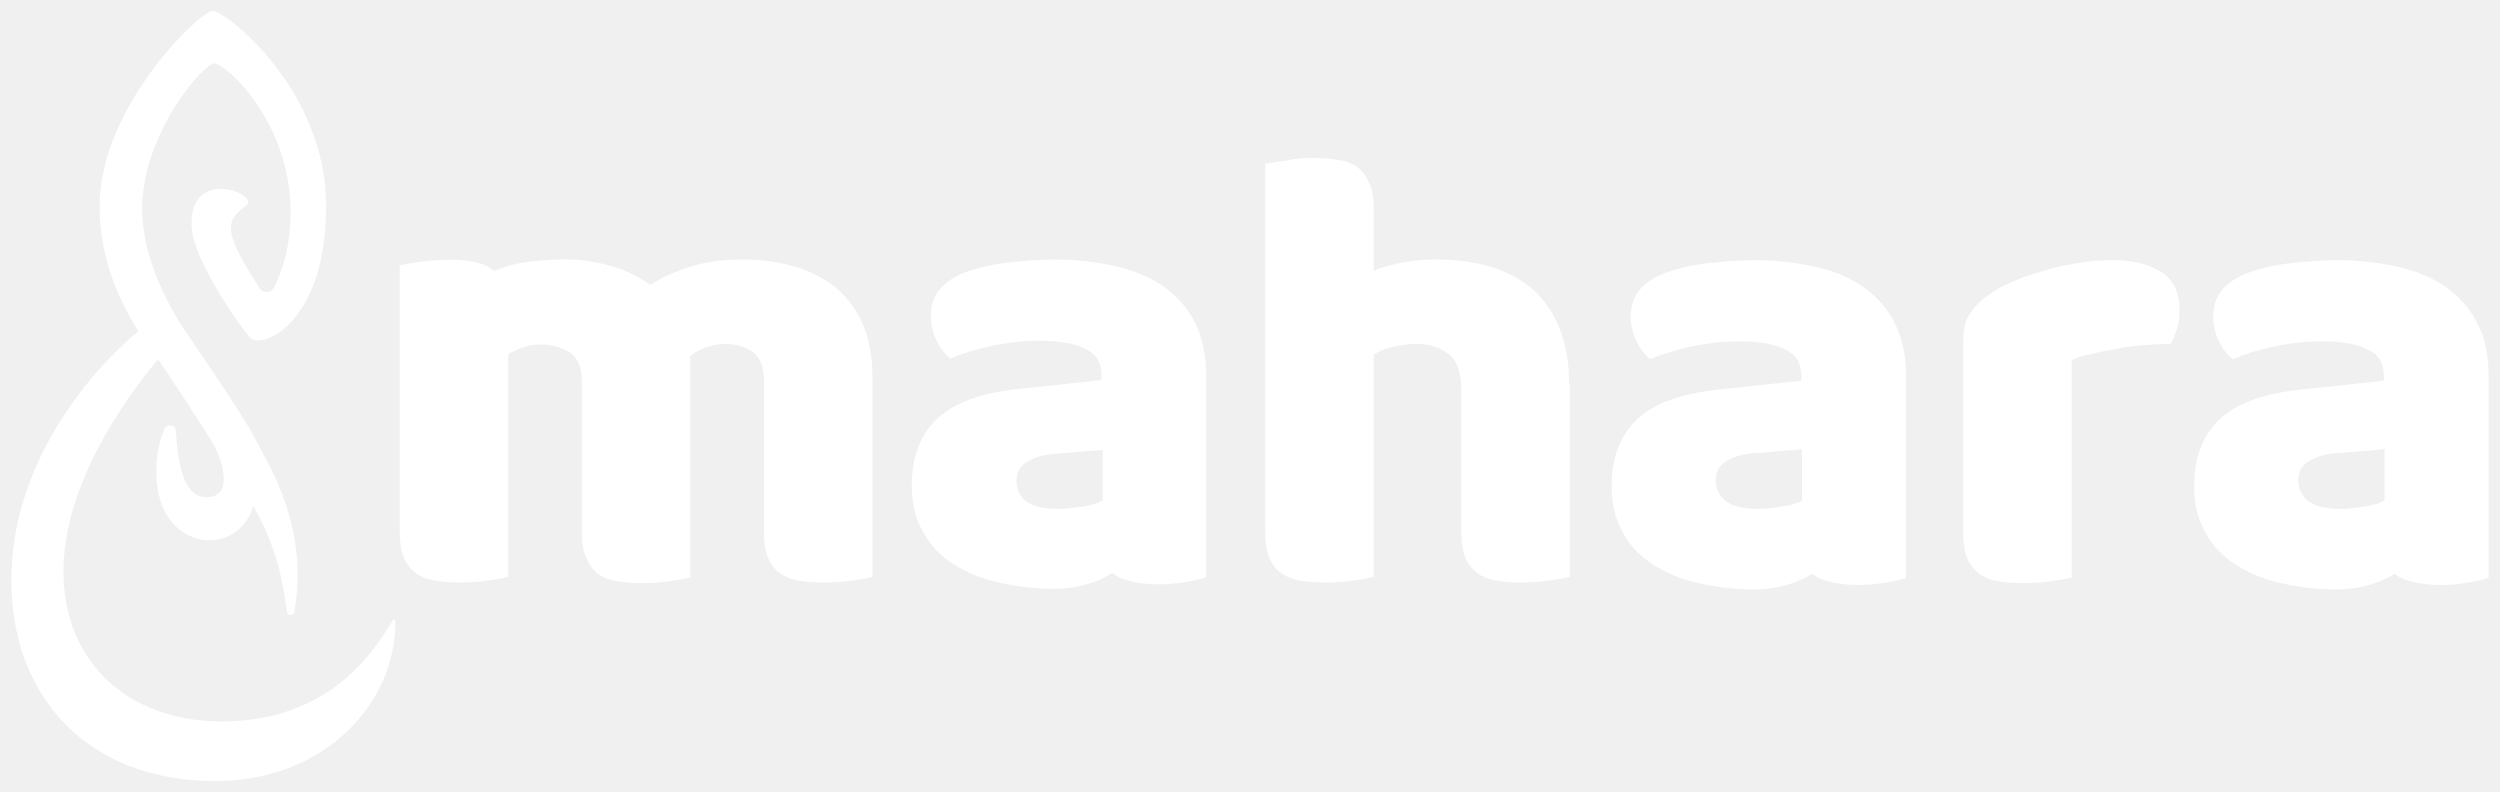
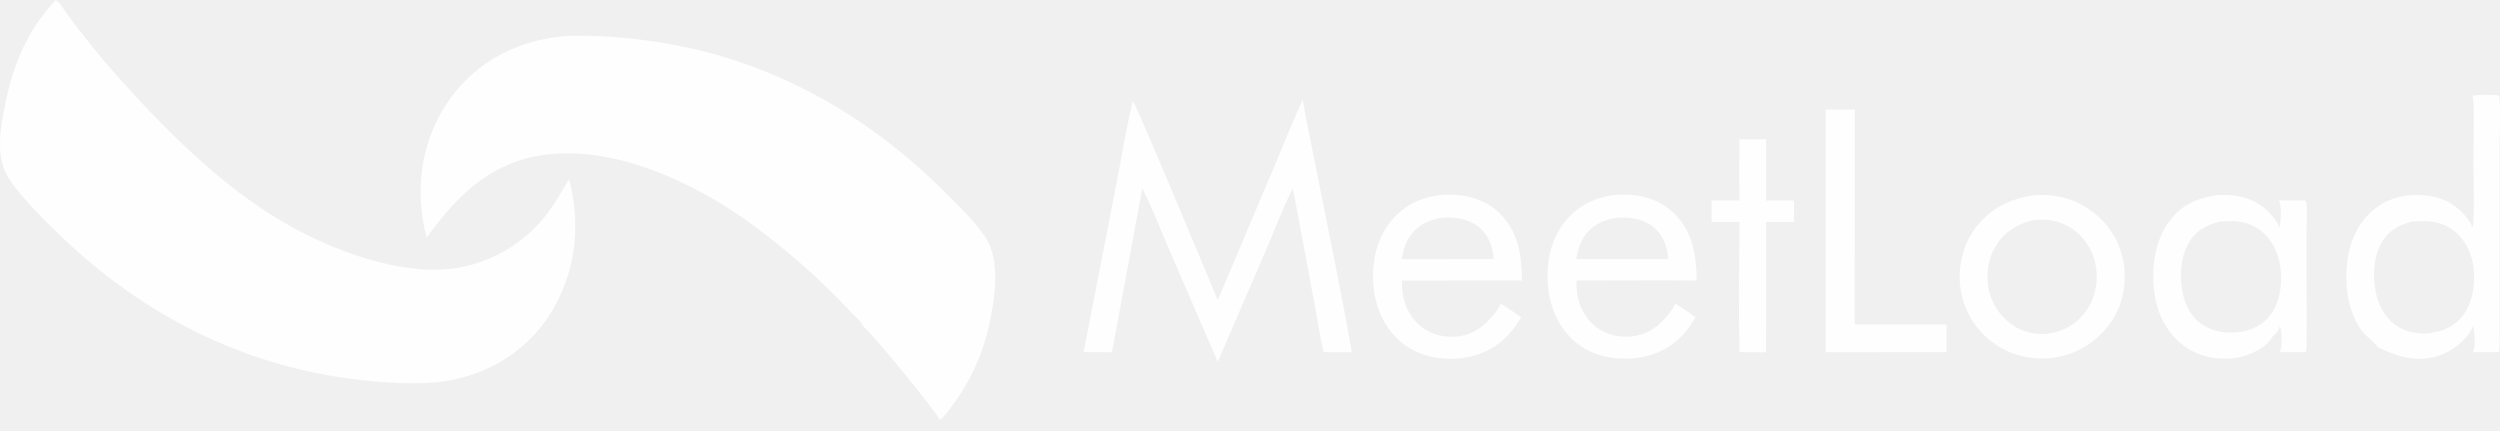
- <svg xmlns="http://www.w3.org/2000/svg" version="1.1" id="white" x="0px" y="0px" viewBox="0 0 394 124.7" style="enable-background:new 0 0 394 124.7;" xml:space="preserve">
-   <style type="text/css">
- 	.st0{fill:#FFFFFF;}
- </style>
-   <path class="st0" d="M62.3,98.2c0-4.2-4.7,15.5-27.4,15.5c-14.7,0-24.9-9.4-24.9-23.6c0-13.5,9.3-26.7,14.9-33.5  c2.2,3.2,7.4,11.2,8.5,13c1.4,2.3,3.5,8.1-0.2,8.7c-5.1,0.9-5.3-8.2-5.5-10.6c-0.1-0.8-1.3-0.9-1.7-0.2c-1.6,2.9-2.7,11.9,2.1,15.8  c4.3,3.6,10.4,1.7,11.8-3.6c3.8,6.6,4.8,12.6,5.3,16.7c0.1,0.7,1.1,0.7,1.2,0c2.3-13.5-4-22.9-6.1-27.1c-2.1-4.2-10.8-16.5-12.3-19  c-1.5-2.5-5.6-9.7-5.6-17.4c0-11.7,9.6-22.9,11.4-22.9c1.8,0,12,9.3,12,23.3c0,5.3-1.2,9.2-2.6,12c-0.5,0.9-1.7,1-2.3,0.1  c-5.6-8.7-5.6-10.5-2.1-13c2.3-1.7-9-6.4-8.6,3.3c0.2,5.1,7.4,15.5,9.2,17.5s12-2.2,12-20.7c0-18.5-15.9-30.8-17.9-30.8  c-1.9,0-17.8,15.1-17.8,30.8c0,7.8,2.8,14.5,6.1,19.7C21.4,52.5,1.5,68.3,1.8,92C2,110,14,123.1,33.9,123.1  C51.3,123.1,62.3,110.7,62.3,98.2z" />
-   <g>
-     <g>
-       <g>
-         <g>
-           <path class="st0" d="M326.4,56.8c0.9-0.4,1.9-0.8,3.1-1c1.2-0.3,2.6-0.6,4-0.8c1.4-0.3,2.8-0.5,4.3-0.6c1.5-0.1,2.9-0.2,4.3-0.2      c0.4-0.7,0.7-1.5,1-2.4c0.3-0.9,0.4-1.8,0.4-2.8c0-2.8-0.9-4.8-2.8-6.1c-1.9-1.2-4.4-1.9-7.6-1.9c-1.9,0-3.9,0.1-5.8,0.5      c-1.9,0.3-3.8,0.7-5.6,1.3c-1.8,0.5-3.5,1.1-5,1.8c-1.6,0.7-2.9,1.5-4,2.4c-1.1,0.9-1.9,1.8-2.5,2.9c-0.6,1.1-0.8,2.4-0.8,4v30      c0,1.7,0.2,3,0.6,4c0.4,1,1.1,1.9,1.9,2.5c0.8,0.6,1.8,1,3,1.2c1.2,0.2,2.5,0.3,3.9,0.3c1.5,0,3-0.1,4.5-0.3      c1.4-0.2,2.5-0.4,3.2-0.6V56.8z M247.3,60.6c0-6.5-1.9-11.4-5.5-14.8c-3.7-3.3-8.9-4.9-15.5-4.9c-2.1,0-4.1,0.2-5.9,0.6      c-1.8,0.4-3.1,0.8-3.9,1.2v-9.8c0-1.7-0.2-3-0.7-4c-0.4-1-1-1.9-1.8-2.5c-0.8-0.6-1.8-1-3-1.2c-1.2-0.2-2.5-0.3-4-0.3      c-1.5,0-2.9,0.1-4.3,0.4c-1.4,0.2-2.5,0.4-3.3,0.5v58c0,1.7,0.2,3,0.6,4c0.4,1,1,1.9,1.9,2.5c0.8,0.6,1.8,1,2.9,1.2      c1.2,0.2,2.5,0.3,4,0.3c1.5,0,3-0.1,4.5-0.3c1.4-0.2,2.5-0.4,3.2-0.6v-35c0.7-0.5,1.7-0.9,2.9-1.2c1.2-0.3,2.5-0.5,3.8-0.5      c2,0,3.7,0.5,5.1,1.6c1.4,1.1,2,3,2,5.8v22.2c0,1.7,0.2,3,0.6,4c0.4,1,1.1,1.9,1.9,2.5c0.8,0.6,1.8,1,3,1.2      c1.2,0.2,2.5,0.3,3.9,0.3c1.5,0,3-0.1,4.5-0.3c1.4-0.2,2.5-0.4,3.2-0.6V60.6z M158.7,41.4c-2.6,0.3-4.9,0.9-6.8,1.6      c-1.7,0.7-3,1.6-3.9,2.7c-0.8,1-1.3,2.4-1.3,4.1c0,1.3,0.3,2.6,0.9,3.9c0.6,1.2,1.3,2.1,2.2,2.8c1.9-0.8,4.1-1.5,6.5-2      c2.4-0.5,4.9-0.8,7.4-0.8c3.2,0,5.7,0.4,7.4,1.3c1.7,0.8,2.5,2.2,2.5,4.2v0.7l-13.1,1.4c-5.7,0.6-10,2.1-12.7,4.6      c-2.7,2.5-4.1,6-4.1,10.6c0,2.7,0.5,5.1,1.7,7.2c1.1,2.1,2.7,3.8,4.7,5.1c2,1.3,4.5,2.4,7.3,3c2.9,0.7,6.2,1,8.6,1      c5.9,0,9.3-2.5,9.3-2.5c1.3,1.3,7,2.9,14.8,0.7c0-1.5,0-7.5,0-9.2V59.2c0-3.1-0.6-5.9-1.7-8.2c-1.1-2.3-2.8-4.2-4.8-5.7      c-2.1-1.5-4.6-2.6-7.6-3.3c-3-0.7-6.3-1.1-9.8-1.1C163.9,40.9,161.4,41.1,158.7,41.4z M161.7,79c-1-0.8-1.5-1.9-1.5-3.3      c0-1.3,0.6-2.3,1.8-3c1.2-0.7,2.7-1.1,4.6-1.2l7.2-0.6v8c-0.7,0.4-1.7,0.7-3,0.9c-1.4,0.2-2.6,0.4-3.8,0.4      C164.5,80.2,162.8,79.8,161.7,79z M77.8,42.7c-2.5-2.6-10.5-1.8-14.8-0.9l0,42c0,1.7,0.2,3,0.6,4c0.4,1,1.1,1.9,1.9,2.5      c0.8,0.6,1.8,1,3,1.2c1.2,0.2,2.5,0.3,3.9,0.3c1.5,0,3-0.1,4.5-0.3c1.4-0.2,2.5-0.4,3.2-0.6V55.8c0.6-0.3,1.3-0.7,2.2-1      c0.9-0.4,1.9-0.5,3.1-0.5c1.7,0,3.2,0.5,4.5,1.3c1.2,0.9,1.8,2.4,1.8,4.4v23.9c0,1.7,0.2,3,0.7,4c0.4,1,1,1.9,1.8,2.5      c0.8,0.6,1.8,1,3,1.2c1.2,0.2,2.5,0.3,4,0.3c1.5,0,2.9-0.1,4.3-0.3c1.4-0.2,2.5-0.4,3.3-0.6V57.6c0-0.2,0-0.4,0-0.6      c0-0.2,0-0.5-0.1-0.8c0.5-0.5,1.3-0.9,2.4-1.4c1.1-0.4,2.1-0.6,3-0.6c1.9,0,3.5,0.5,4.6,1.3c1.1,0.9,1.7,2.4,1.7,4.4v23.9      c0,1.7,0.2,3,0.6,4c0.4,1,1,1.9,1.9,2.5c0.8,0.6,1.8,1,2.9,1.2c1.2,0.2,2.5,0.3,4,0.3c1.5,0,3-0.1,4.5-0.3      c1.4-0.2,2.5-0.4,3.2-0.6V59.4c0-3.4-0.6-6.3-1.7-8.7c-1.1-2.4-2.7-4.3-4.5-5.7c-1.9-1.4-4.1-2.5-6.5-3.1c-2.4-0.7-4.9-1-7.5-1      c-3.5,0-6.5,0.4-9,1.3c-2.5,0.9-3.8,1.4-5.8,2.7c-2.6-1.8-4.6-2.6-7.4-3.3c-3.3-0.8-6-0.8-9.1-0.6      C83.2,41.2,81.1,41.4,77.8,42.7z" />
-         </g>
-       </g>
-       <g>
-         <g>
-           <path class="st0" d="M298.7,51.1c-1.1-2.3-2.8-4.2-4.8-5.7c-2.1-1.5-4.6-2.6-7.6-3.3c-3-0.7-6.3-1.1-9.8-1.1      c-2.3,0-4.8,0.2-7.5,0.5c-2.6,0.3-4.9,0.9-6.8,1.6c-1.7,0.7-3,1.6-3.9,2.7c-0.8,1-1.3,2.4-1.3,4.1c0,1.3,0.3,2.6,0.9,3.9      c0.6,1.2,1.3,2.1,2.2,2.8c1.9-0.8,4.1-1.5,6.5-2c2.4-0.5,4.9-0.8,7.4-0.8c3.2,0,5.7,0.4,7.4,1.3c1.7,0.8,2.5,2.2,2.5,4.2v0.7      l-13.1,1.4c-5.7,0.6-10,2.1-12.7,4.6c-2.7,2.5-4.1,6-4.1,10.6c0,2.7,0.5,5.1,1.7,7.2c1.1,2.1,2.7,3.8,4.7,5.1      c2,1.3,4.5,2.4,7.3,3c2.9,0.7,6.2,1,8.6,1c5.9,0,9.3-2.5,9.3-2.5c1.3,1.3,7,2.9,14.8,0.7c0-1.5,0-7.5,0-9.2V59.2      C300.4,56.1,299.8,53.4,298.7,51.1z M284,78.9c-0.7,0.4-1.7,0.7-3,0.9c-1.4,0.2-2.6,0.4-3.8,0.4c-2.5,0-4.2-0.4-5.3-1.3      c-1-0.8-1.5-1.9-1.5-3.3c0-1.3,0.6-2.3,1.8-3c1.2-0.7,2.7-1.1,4.6-1.2l7.2-0.6V78.9z" />
-           <path class="st0" d="M390.5,51.1c-1.1-2.3-2.8-4.2-4.8-5.7c-2.1-1.5-4.6-2.6-7.6-3.3c-3-0.7-6.3-1.1-9.8-1.1      c-2.3,0-4.8,0.2-7.5,0.5c-2.6,0.3-4.9,0.9-6.8,1.6c-1.7,0.7-3,1.6-3.9,2.7c-0.8,1-1.3,2.4-1.3,4.1c0,1.3,0.3,2.6,0.9,3.9      c0.6,1.2,1.3,2.1,2.2,2.8c1.9-0.8,4.1-1.5,6.5-2c2.4-0.5,4.9-0.8,7.4-0.8c3.2,0,5.7,0.4,7.4,1.3c1.7,0.8,2.5,2.2,2.5,4.2v0.7      l-13.1,1.4c-5.7,0.6-10,2.1-12.7,4.6c-2.7,2.5-4.1,6-4.1,10.6c0,2.7,0.5,5.1,1.7,7.2c1.1,2.1,2.7,3.8,4.7,5.1      c2,1.3,4.5,2.4,7.3,3c2.9,0.7,6.2,1,8.6,1c5.9,0,9.3-2.5,9.3-2.5c1.3,1.3,7,2.9,14.8,0.7c0-1.5,0-7.5,0-9.2V59.2      C392.2,56.1,391.7,53.4,390.5,51.1z M375.8,78.9c-0.7,0.4-1.7,0.7-3,0.9c-1.4,0.2-2.6,0.4-3.8,0.4c-2.5,0-4.2-0.4-5.3-1.3      c-1-0.8-1.5-1.9-1.5-3.3c0-1.3,0.6-2.3,1.8-3c1.2-0.7,2.7-1.1,4.6-1.2l7.2-0.6V78.9z" />
-         </g>
-       </g>
-     </g>
-   </g>
+ <svg xmlns="http://www.w3.org/2000/svg" width="180" height="31" viewBox="0 0 180 31" fill="none">
+   <path d="M4.008 0C4.236 0.069 4.627 0.728 4.785 0.944C5.97 2.568 7.234 4.129 8.576 5.626C11.948 9.379 15.778 13.238 20.135 15.842C23.797 18.029 29.432 20.219 33.734 19.122C33.877 19.086 34.019 19.046 34.16 19.004C34.301 18.962 34.441 18.916 34.58 18.868C34.719 18.82 34.857 18.768 34.994 18.714C35.13 18.66 35.266 18.602 35.4 18.543C35.535 18.482 35.668 18.419 35.8 18.354C35.931 18.288 36.062 18.219 36.19 18.148C36.319 18.077 36.446 18.003 36.572 17.926C36.697 17.849 36.821 17.77 36.944 17.688C37.066 17.606 37.186 17.521 37.305 17.434C37.423 17.347 37.54 17.257 37.655 17.165C37.769 17.073 37.882 16.978 37.993 16.881C38.104 16.784 38.212 16.684 38.319 16.583C38.425 16.481 38.529 16.377 38.631 16.271C38.733 16.165 38.833 16.057 38.931 15.946C39.028 15.836 39.123 15.724 39.215 15.609C39.308 15.495 39.398 15.378 39.486 15.26C40.038 14.519 40.491 13.707 40.961 12.913C41.066 13.204 41.127 13.529 41.185 13.833C41.807 17.085 41.196 20.291 39.338 23.032C39.077 23.394 38.796 23.74 38.495 24.069C36.448 26.283 33.641 27.46 30.647 27.577C28.816 27.649 26.927 27.497 25.114 27.253C17.481 26.228 10.667 22.815 5.026 17.605C3.797 16.47 1.178 13.947 0.456 12.529C0.161 11.949 0.029 11.281 0.005 10.634C-0.031 9.654 0.144 8.68 0.331 7.722C0.924 4.686 1.891 2.293 4.008 0Z" fill="#FEFEFE" />
+   <path d="M40.481 2.619C41.056 2.537 41.688 2.57 42.267 2.581C42.885 2.594 43.502 2.621 44.118 2.664C44.734 2.706 45.349 2.764 45.962 2.836C46.576 2.909 47.187 2.996 47.796 3.098C48.406 3.2 49.012 3.317 49.615 3.449C56.72 5.017 63.025 8.781 68.125 13.928C69.07 14.882 70.286 16.023 70.998 17.157C72.076 18.873 71.602 21.749 71.169 23.616C71.109 23.872 71.042 24.127 70.969 24.379C70.895 24.632 70.816 24.882 70.729 25.131C70.643 25.379 70.55 25.625 70.452 25.869C70.352 26.112 70.247 26.353 70.135 26.591C70.023 26.829 69.905 27.064 69.782 27.296C69.657 27.528 69.528 27.756 69.392 27.982C69.255 28.207 69.114 28.428 68.967 28.646C68.819 28.863 68.666 29.077 68.507 29.287C68.271 29.602 67.98 30.033 67.643 30.244C67.642 30.231 67.642 30.218 67.64 30.206C67.562 29.837 62.794 23.967 62.138 23.484C62.092 23.235 61.462 22.674 61.276 22.479C60.733 21.899 60.177 21.332 59.607 20.777C59.038 20.223 58.456 19.682 57.862 19.155C57.267 18.628 56.661 18.114 56.043 17.615C55.425 17.116 54.796 16.631 54.156 16.161C50.032 13.158 44.149 10.358 38.947 11.187C35.203 11.783 32.86 14.15 30.73 17.099C30.535 16.45 30.421 15.752 30.351 15.079C30.031 12.043 30.861 8.967 32.8 6.589C34.733 4.217 37.468 2.92 40.481 2.619Z" fill="#FEFEFE" />
+   <path d="M125.245 10.029C125.884 10.038 126.523 10.035 127.162 10.02L127.164 14.432L129.162 14.432L129.164 15.981L127.161 15.982L127.159 25.37C126.52 25.356 125.88 25.359 125.241 25.355C125.168 22.237 125.219 19.098 125.243 15.979L123.234 15.979C123.242 15.465 123.233 14.949 123.231 14.435L125.244 14.427C125.202 12.966 125.221 11.491 125.245 10.029Z" fill="#FEFEFE" />
+   <path d="M131.449 7.886L133.544 7.886L133.543 23.354L140.148 23.352C140.142 24.02 140.143 24.687 140.151 25.355L131.445 25.357L131.449 7.886Z" fill="#FEFEFE" />
+   <path fill-rule="evenodd" clip-rule="evenodd" d="M104.019 14.021C103.917 14.023 103.813 14.024 103.714 14.043C102.256 14.205 101.032 14.813 100.111 15.972C99.027 17.336 98.715 19.111 98.915 20.812C99.096 22.349 99.783 23.779 101.02 24.743C102.237 25.692 103.824 25.968 105.328 25.77C106.787 25.577 108.065 24.857 108.961 23.685C109.166 23.415 109.353 23.133 109.523 22.839C109.449 22.788 109.374 22.737 109.299 22.685C108.896 22.409 108.493 22.131 108.077 21.874C108.035 21.939 107.993 22.005 107.951 22.071C107.862 22.212 107.773 22.354 107.678 22.49C107.004 23.368 106.188 24.058 105.054 24.212C104.091 24.343 103.102 24.128 102.331 23.524C101.542 22.907 101.083 21.961 100.974 20.975C100.946 20.718 100.932 20.461 100.93 20.203L109.582 20.197C109.565 18.377 109.34 16.686 107.957 15.344C106.884 14.303 105.541 13.988 104.098 14.02C104.072 14.021 104.046 14.021 104.019 14.021ZM103.821 15.685C103.816 15.686 103.812 15.687 103.808 15.687C102.902 15.821 102.137 16.168 101.581 16.922C101.196 17.444 101.027 18.027 100.925 18.657L104.781 18.655L107.558 18.653C107.477 17.773 107.197 16.936 106.491 16.36C105.757 15.762 104.772 15.601 103.849 15.682C103.84 15.683 103.83 15.684 103.821 15.685Z" fill="#FEFEFE" />
+   <path fill-rule="evenodd" clip-rule="evenodd" d="M116.828 14.017C116.639 14.017 116.445 14.017 116.26 14.041C114.821 14.201 113.583 14.827 112.671 15.966C111.586 17.321 111.281 19.108 111.477 20.799C111.65 22.3 112.319 23.738 113.516 24.694C114.751 25.681 116.324 25.952 117.86 25.771C119.311 25.599 120.574 24.894 121.476 23.745C121.703 23.456 121.897 23.151 122.08 22.834C121.703 22.559 121.312 22.301 120.921 22.044C120.83 21.985 120.74 21.925 120.65 21.865L120.312 22.393C119.635 23.305 118.832 24.023 117.667 24.198C116.712 24.341 115.72 24.149 114.942 23.563C114.144 22.963 113.673 22.035 113.545 21.055C113.508 20.77 113.505 20.485 113.504 20.198C114.427 20.198 115.35 20.194 116.273 20.19C118.235 20.182 120.197 20.173 122.156 20.203C122.155 18.453 121.884 16.716 120.592 15.416C119.613 14.431 118.307 14.01 116.945 14.017C116.906 14.017 116.867 14.017 116.828 14.017ZM116.385 15.686C116.382 15.686 116.38 15.686 116.378 15.687C115.483 15.818 114.715 16.161 114.157 16.899C113.762 17.421 113.599 18.022 113.486 18.655L117.348 18.654L120.118 18.654C120.041 17.782 119.774 16.963 119.082 16.381C118.322 15.742 117.356 15.617 116.397 15.684C116.393 15.685 116.389 15.685 116.385 15.686Z" fill="#FEFEFE" />
+   <path fill-rule="evenodd" clip-rule="evenodd" d="M150.886 15.425C149.65 14.398 148.134 13.944 146.536 14.048C144.806 14.271 143.35 14.958 142.272 16.363C141.318 17.606 140.943 19.226 141.155 20.771C141.168 20.866 141.184 20.961 141.203 21.055C141.221 21.15 141.242 21.244 141.265 21.337C141.288 21.43 141.313 21.523 141.341 21.615C141.368 21.707 141.398 21.798 141.43 21.889C141.462 21.98 141.496 22.069 141.533 22.158C141.569 22.247 141.608 22.335 141.648 22.422C141.689 22.509 141.732 22.595 141.777 22.68C141.822 22.765 141.869 22.849 141.918 22.932C141.967 23.014 142.018 23.096 142.071 23.176C142.124 23.256 142.179 23.335 142.236 23.412C142.293 23.49 142.352 23.566 142.413 23.64C142.474 23.715 142.536 23.788 142.6 23.859C142.665 23.93 142.731 24 142.798 24.069C142.866 24.137 142.935 24.203 143.006 24.268C143.077 24.333 143.15 24.396 143.224 24.457C143.298 24.518 143.373 24.578 143.45 24.635C144.633 25.526 145.988 25.876 147.453 25.805C149.108 25.664 150.575 24.917 151.648 23.642C152.654 22.447 153.097 20.919 152.958 19.372C152.954 19.324 152.949 19.277 152.944 19.23C152.939 19.182 152.933 19.135 152.926 19.087C152.92 19.04 152.913 18.993 152.906 18.946C152.898 18.899 152.89 18.852 152.882 18.805C152.873 18.758 152.863 18.711 152.854 18.665C152.844 18.618 152.833 18.572 152.822 18.525C152.811 18.479 152.799 18.432 152.787 18.386C152.775 18.34 152.762 18.294 152.749 18.248C152.736 18.203 152.722 18.157 152.707 18.112C152.693 18.066 152.678 18.021 152.662 17.976C152.646 17.931 152.63 17.886 152.614 17.841C152.597 17.797 152.579 17.752 152.561 17.708C152.544 17.664 152.526 17.62 152.507 17.576C152.488 17.532 152.468 17.489 152.447 17.445C152.427 17.402 152.407 17.359 152.386 17.316C152.365 17.273 152.343 17.231 152.321 17.189C152.299 17.146 152.276 17.105 152.253 17.063C152.23 17.021 152.206 16.98 152.182 16.939C152.158 16.898 152.133 16.857 152.108 16.817C152.082 16.776 152.056 16.736 152.031 16.696C152.004 16.656 151.977 16.617 151.95 16.578C151.923 16.538 151.895 16.5 151.867 16.461C151.839 16.423 151.81 16.385 151.781 16.347C151.752 16.309 151.722 16.272 151.692 16.235C151.662 16.198 151.631 16.161 151.6 16.125C151.569 16.089 151.538 16.053 151.506 16.017C151.474 15.982 151.442 15.947 151.409 15.912C151.376 15.878 151.343 15.844 151.309 15.81C151.276 15.776 151.241 15.742 151.207 15.71C151.172 15.677 151.138 15.644 151.102 15.612C151.067 15.58 151.031 15.548 150.995 15.517C150.959 15.486 150.923 15.455 150.886 15.425ZM149.299 16.545C148.407 15.886 147.413 15.735 146.336 15.852C145.166 16.175 144.253 16.726 143.636 17.813C143.079 18.796 142.95 20.047 143.261 21.132C143.28 21.196 143.3 21.26 143.321 21.323C143.343 21.387 143.366 21.449 143.391 21.512C143.415 21.574 143.441 21.635 143.469 21.696C143.496 21.757 143.525 21.817 143.556 21.877C143.586 21.936 143.618 21.995 143.652 22.052C143.685 22.11 143.72 22.167 143.756 22.224C143.792 22.28 143.83 22.335 143.869 22.389C143.908 22.444 143.948 22.497 143.989 22.55C144.031 22.602 144.073 22.653 144.117 22.704C144.161 22.754 144.207 22.803 144.253 22.851C144.299 22.899 144.347 22.946 144.395 22.992C144.444 23.038 144.494 23.083 144.545 23.126C144.596 23.169 144.647 23.211 144.7 23.252C144.753 23.293 144.807 23.333 144.862 23.371C144.917 23.409 144.972 23.446 145.029 23.482C145.086 23.517 145.143 23.551 145.201 23.584C145.246 23.608 145.291 23.631 145.336 23.654C145.382 23.677 145.428 23.698 145.474 23.719C145.521 23.739 145.567 23.759 145.615 23.778C145.662 23.797 145.709 23.814 145.757 23.831C145.805 23.848 145.853 23.864 145.902 23.879C145.951 23.894 145.999 23.908 146.049 23.921C146.098 23.933 146.147 23.945 146.197 23.956C146.246 23.967 146.296 23.977 146.346 23.986C146.396 23.995 146.446 24.003 146.496 24.01C146.547 24.017 146.597 24.023 146.648 24.028C146.698 24.033 146.749 24.037 146.8 24.039C146.85 24.042 146.901 24.044 146.952 24.045C147.003 24.046 147.053 24.045 147.104 24.044C147.155 24.043 147.206 24.041 147.256 24.037C147.307 24.034 147.358 24.03 147.408 24.024C147.459 24.019 147.509 24.013 147.559 24.005C148.615 23.857 149.512 23.317 150.15 22.461C150.829 21.552 151.08 20.377 150.916 19.26C150.906 19.193 150.895 19.126 150.882 19.06C150.869 18.994 150.855 18.927 150.839 18.862C150.823 18.796 150.805 18.731 150.785 18.666C150.766 18.602 150.745 18.537 150.723 18.474C150.7 18.41 150.676 18.347 150.65 18.284C150.625 18.222 150.598 18.16 150.569 18.099C150.54 18.037 150.51 17.977 150.478 17.917C150.447 17.858 150.413 17.799 150.379 17.741C150.344 17.683 150.308 17.625 150.271 17.569C150.233 17.513 150.195 17.457 150.155 17.403C150.114 17.349 150.073 17.295 150.03 17.243C149.987 17.191 149.943 17.14 149.898 17.089C149.853 17.039 149.806 16.99 149.759 16.942C149.711 16.895 149.662 16.848 149.612 16.802C149.562 16.757 149.511 16.713 149.459 16.67C149.406 16.627 149.353 16.585 149.299 16.545Z" fill="#FEFEFE" />
+   <path fill-rule="evenodd" clip-rule="evenodd" d="M160.688 14.056C160.353 14.024 160.007 14.024 159.671 14.047C158.263 14.237 157.116 14.715 156.224 15.884C155.118 17.336 154.87 19.37 155.123 21.135C155.335 22.611 156.02 24.001 157.238 24.901C158.293 25.681 159.702 25.967 160.992 25.766C161.876 25.629 163.027 25.13 163.543 24.36C163.564 24.329 163.564 24.326 163.569 24.303C163.57 24.296 163.572 24.287 163.575 24.274C163.78 24.138 164.09 23.779 164.129 23.528C164.134 23.497 164.132 23.479 164.13 23.45C164.129 23.445 164.129 23.439 164.128 23.434C164.319 23.763 164.299 24.809 164.212 25.184C164.201 25.234 164.176 25.282 164.152 25.327C164.15 25.332 164.148 25.336 164.146 25.341C164.144 25.345 164.142 25.349 164.14 25.353L165.991 25.353C166.05 25.251 166.063 25.179 166.066 25.062C166.097 23.409 166.085 21.752 166.073 20.096C166.067 19.249 166.061 18.403 166.061 17.558C166.061 17.395 166.067 17.136 166.074 16.836C166.094 16.025 166.121 14.916 166.051 14.583C166.039 14.529 166.016 14.479 165.991 14.43H164.086C164.275 14.737 164.231 15.856 164.153 16.21C164.137 16.285 164.105 16.35 164.069 16.417C164.096 16.141 163.813 15.807 163.617 15.576C163.595 15.551 163.574 15.526 163.555 15.503C162.825 14.623 161.816 14.16 160.688 14.056ZM162.731 16.578C161.854 15.92 160.875 15.85 159.823 15.955C158.835 16.215 158.116 16.584 157.581 17.502C156.94 18.602 156.899 20.193 157.229 21.407C157.467 22.282 157.981 23.059 158.783 23.507C159.543 23.932 160.406 23.998 161.255 23.906C162.153 23.774 162.909 23.416 163.466 22.678C164.185 21.725 164.347 20.368 164.181 19.207C164.036 18.182 163.572 17.21 162.731 16.578Z" fill="#FEFEFE" />
+   <path d="M87.68 21.602L91.66 12.2C92.371 10.523 93.045 8.823 93.801 7.166C94.058 8.799 94.432 10.432 94.749 12.056C95.615 16.483 96.559 20.913 97.331 25.357C96.655 25.367 95.977 25.355 95.301 25.354C95.046 24.313 94.894 23.22 94.696 22.165L93.514 15.833C93.381 15.08 93.235 14.33 93.075 13.582C92.377 14.94 91.831 16.427 91.228 17.832L87.677 26.05L84.067 17.709C83.473 16.333 82.928 14.892 82.246 13.56L80.064 25.357L78.02 25.351L80.403 13.12C80.781 11.176 81.094 9.185 81.561 7.262C81.809 7.499 87.049 20.109 87.68 21.602Z" fill="#FEFEFE" />
+   <path fill-rule="evenodd" clip-rule="evenodd" d="M179.379 6.844C178.923 6.828 178.442 6.81 178.027 6.889C178.149 7.275 178.113 9.532 178.093 10.809C178.088 11.146 178.083 11.414 178.083 11.562C178.084 12.041 178.092 12.525 178.101 13.01C178.118 14.04 178.136 15.079 178.077 16.092C178.07 16.199 178.045 16.292 177.994 16.387C177.988 16.399 177.982 16.41 177.975 16.421C178.004 16.182 177.781 15.899 177.632 15.71C177.624 15.701 177.617 15.691 177.61 15.682C176.86 14.731 175.878 14.195 174.672 14.065C173.355 13.923 171.995 14.222 170.947 15.061C169.754 16.018 169.149 17.461 168.993 18.952C168.82 20.613 169.053 22.599 170.149 23.929C170.249 24.051 170.439 24.226 170.63 24.404C170.878 24.633 171.129 24.865 171.197 24.991C172.601 25.691 174.027 26.122 175.587 25.611C176.491 25.315 177.548 24.53 177.987 23.655C178.031 23.567 178.046 23.512 178.039 23.414C178.174 23.714 178.222 24.898 178.108 25.213C178.093 25.254 178.075 25.291 178.055 25.329L178.042 25.355L179.888 25.355C179.929 25.289 179.954 25.226 179.959 25.147C179.986 24.789 179.979 24.419 179.973 24.052C179.97 23.89 179.967 23.728 179.967 23.569L179.967 20.544V10.919C179.967 10.732 179.973 10.42 179.979 10.05C179.998 8.933 180.027 7.29 179.944 6.977C179.932 6.932 179.912 6.897 179.888 6.857C179.725 6.857 179.554 6.851 179.379 6.844ZM176.654 16.596C175.752 15.911 174.746 15.852 173.662 15.954C172.724 16.198 171.989 16.598 171.48 17.46C170.832 18.555 170.805 20.15 171.136 21.364C171.388 22.288 171.921 23.12 172.773 23.593C173.395 23.938 174.435 24.126 175.146 23.951C175.174 23.944 175.183 23.939 175.202 23.928C175.205 23.927 175.209 23.925 175.212 23.923C176.062 23.808 176.797 23.403 177.323 22.719C178.06 21.761 178.245 20.398 178.087 19.221C177.947 18.193 177.493 17.234 176.654 16.596Z" fill="#FEFEFE" />
</svg>
